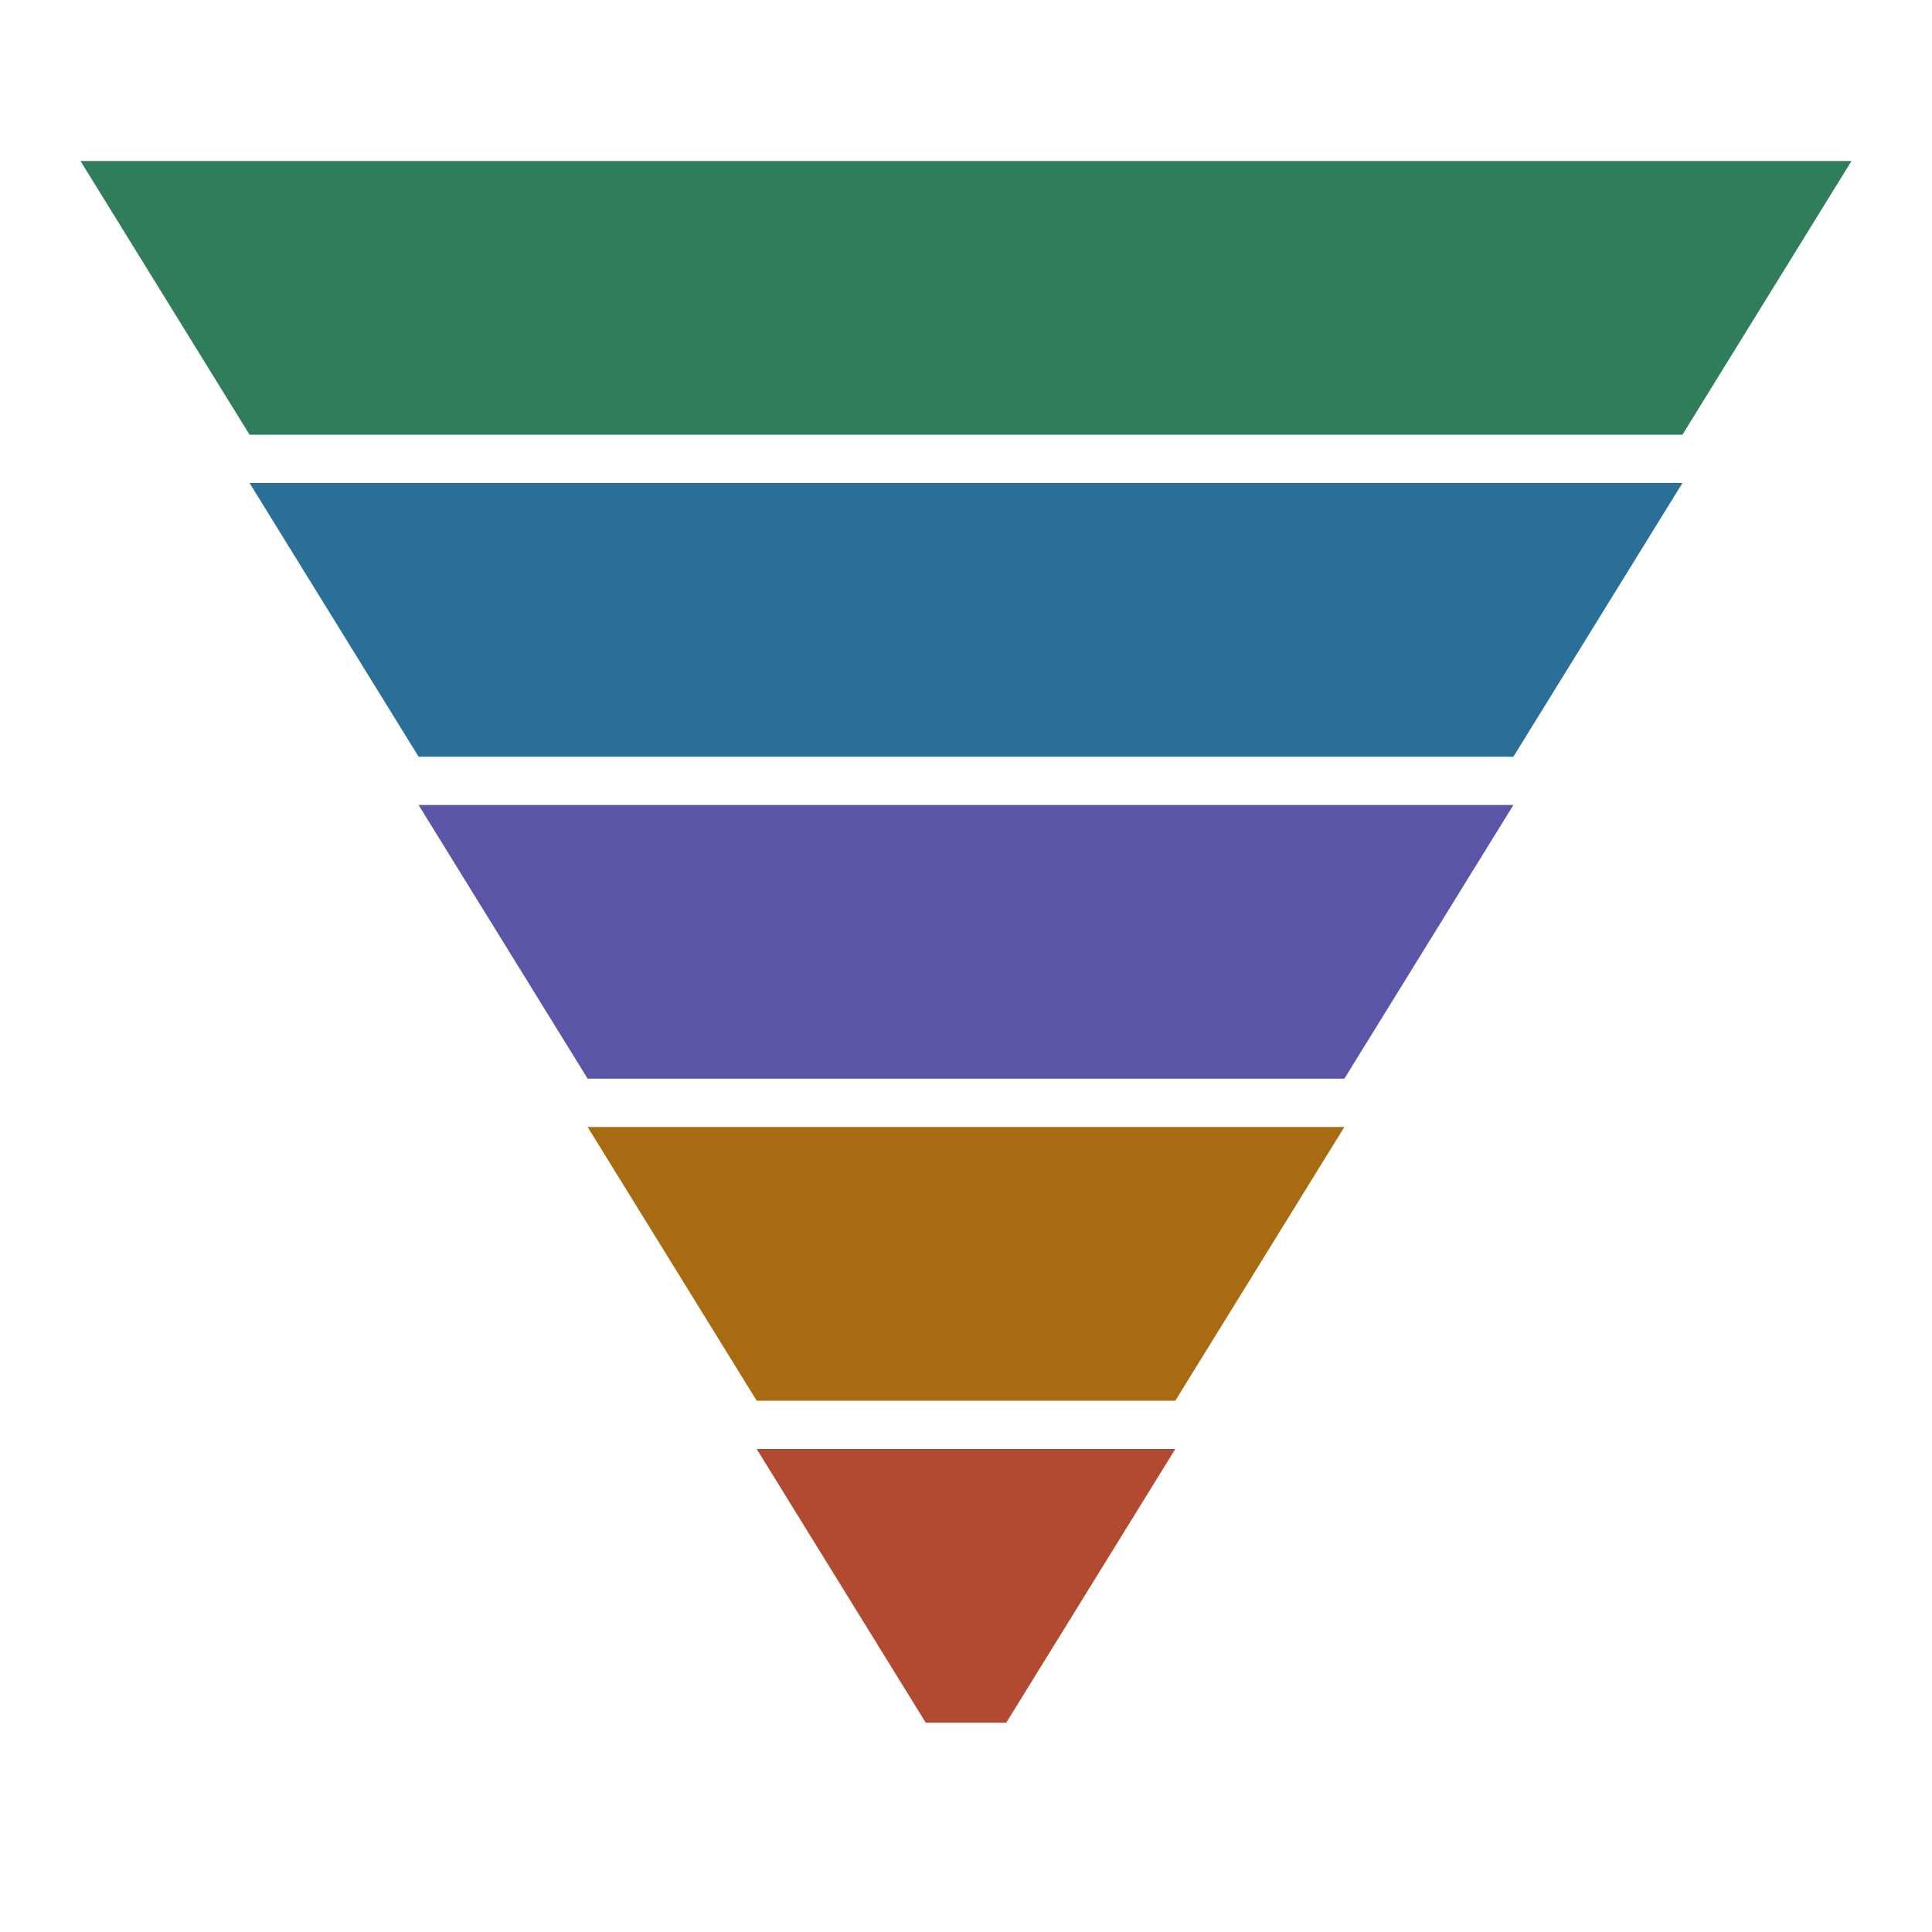
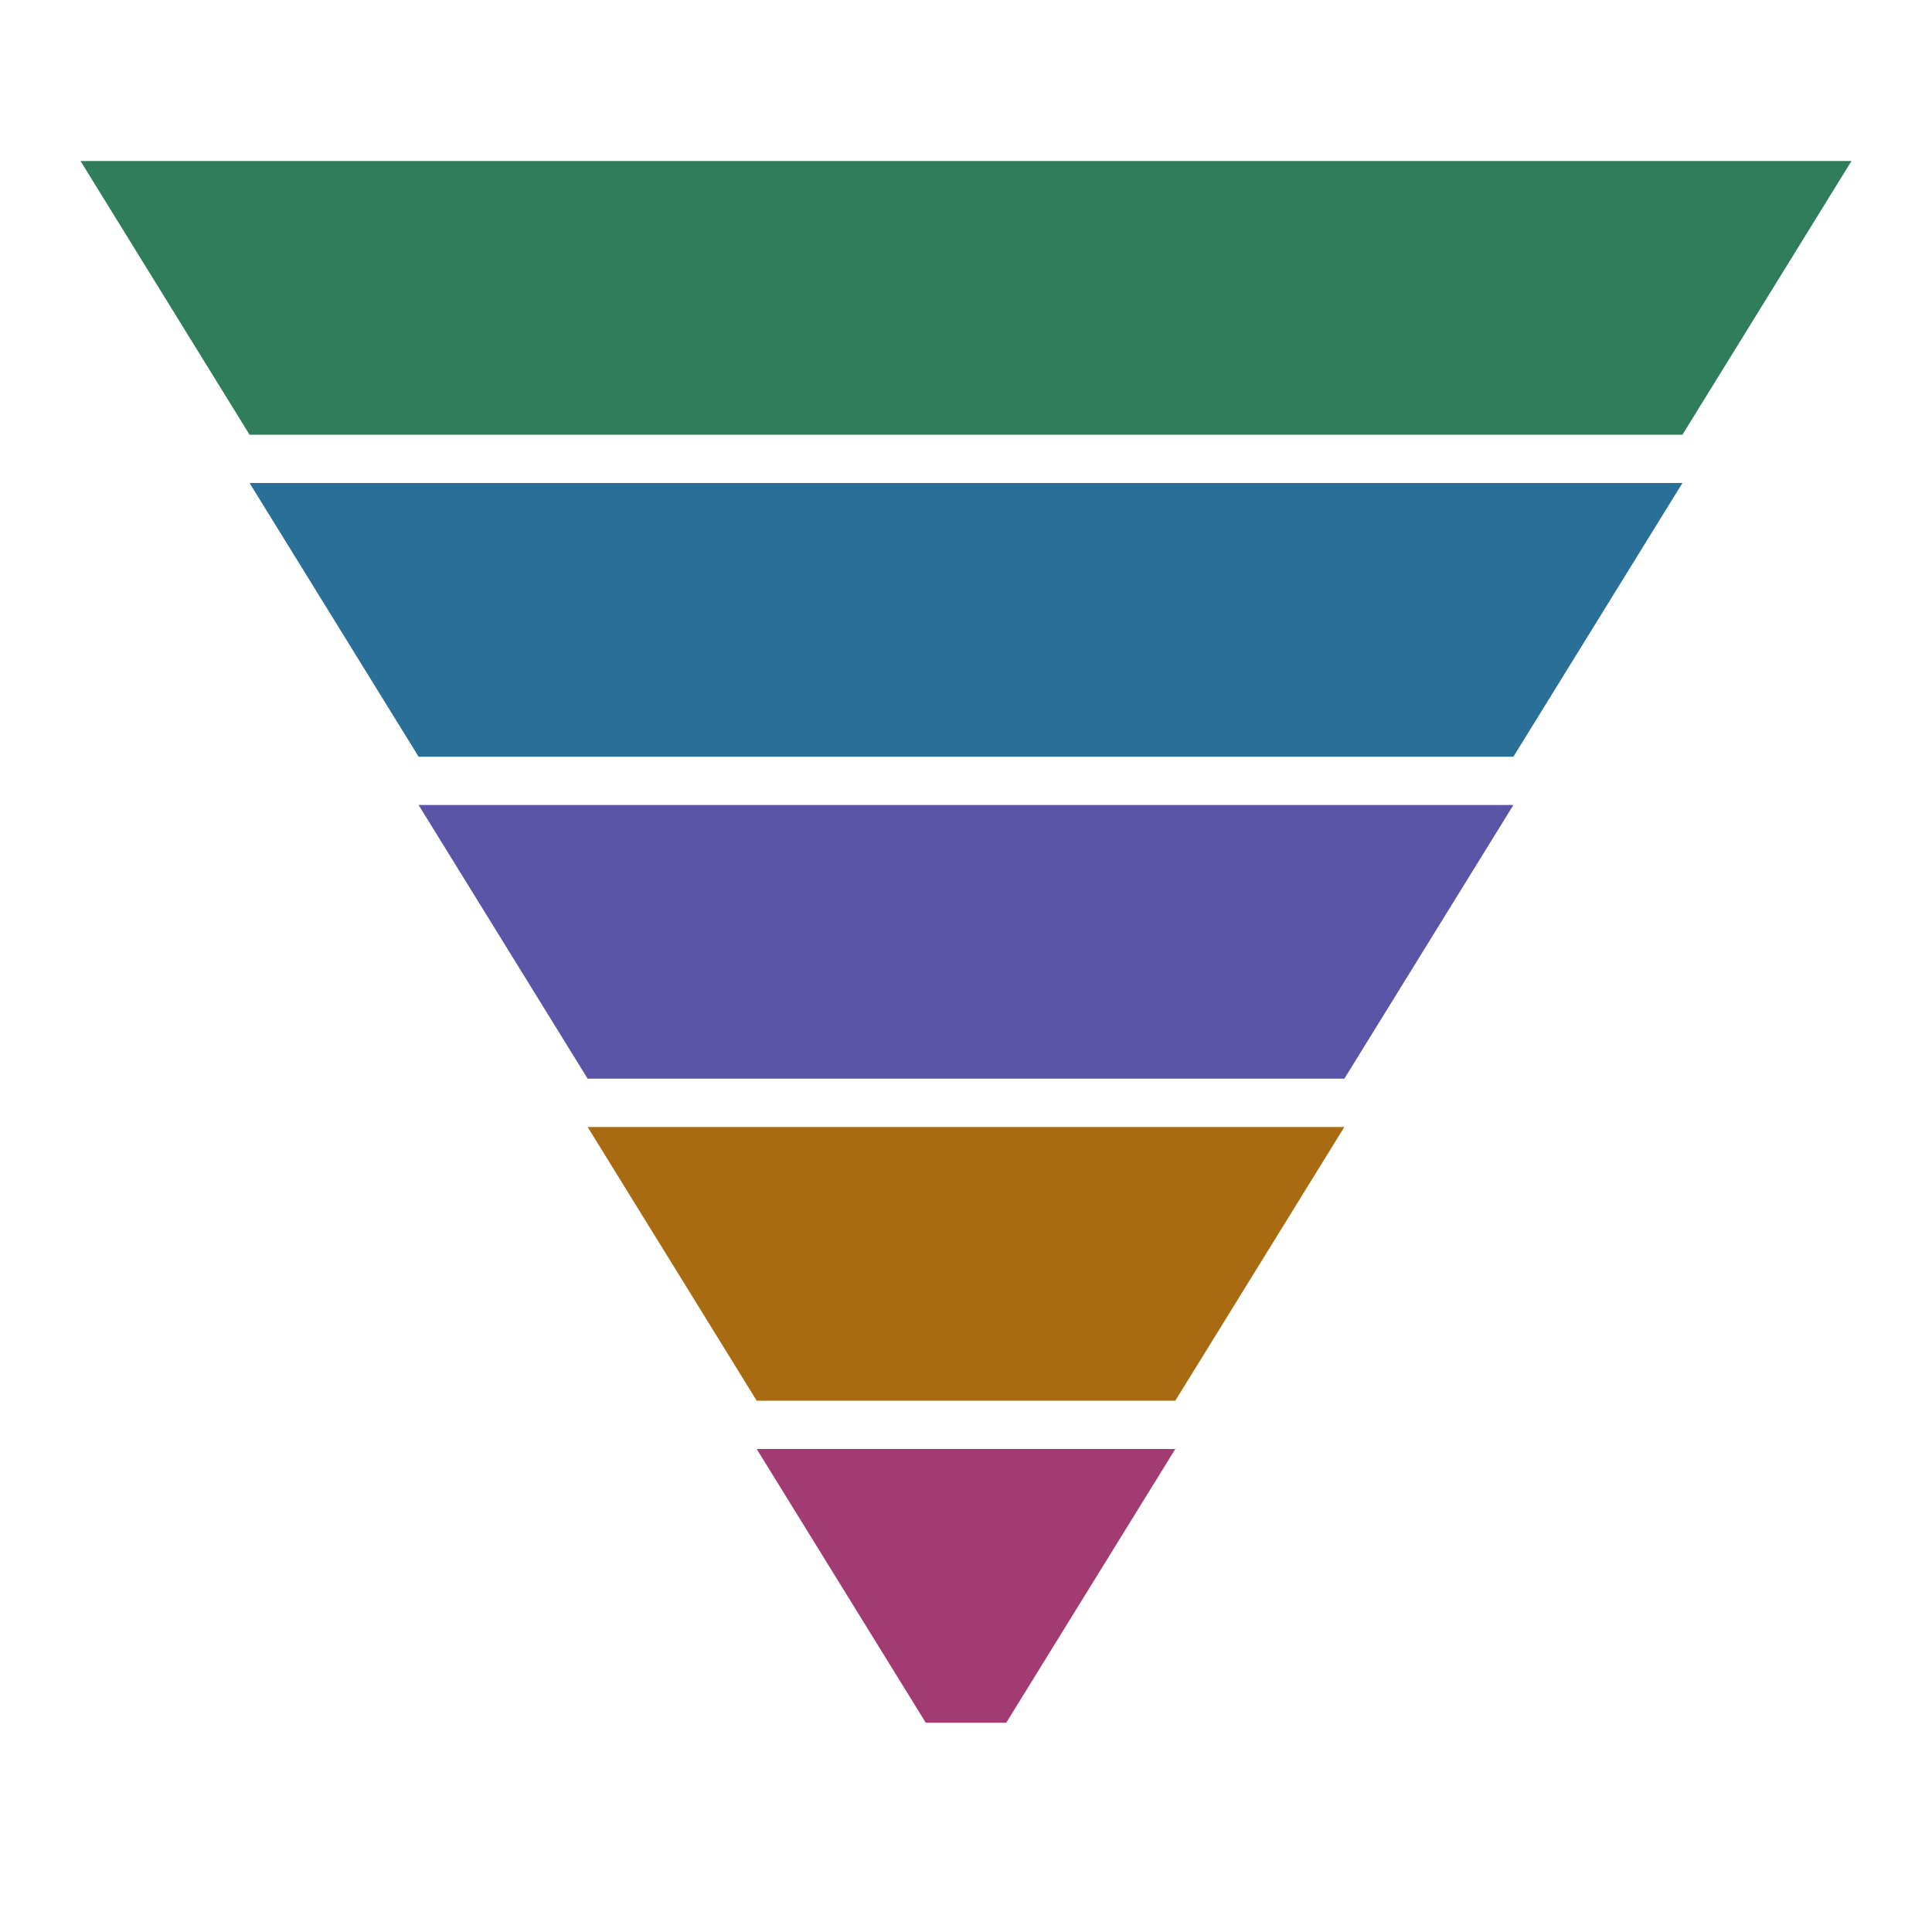
<svg xmlns="http://www.w3.org/2000/svg" viewBox="0 0 24 24">
  <path d="M1 2H23L20.9 5.4H3.1Z" fill="#2f7d5b" />
  <path d="M3.1 6H20.9L18.8 9.4H5.2Z" fill="#2a6f97" />
  <path d="M5.2 10H18.8L16.7 13.4H7.3Z" fill="#5a55a6" />
  <path d="M7.3 14H16.7L14.6 17.4H9.4Z" fill="#a86b12" />
-   <path d="M9.4 18H14.6L12.5 21.4H11.5Z" fill="#b24a32" />
+   <path d="M9.4 18H14.6L12.5 21.4H11.5Z" fill="#a23b72" />
</svg>
